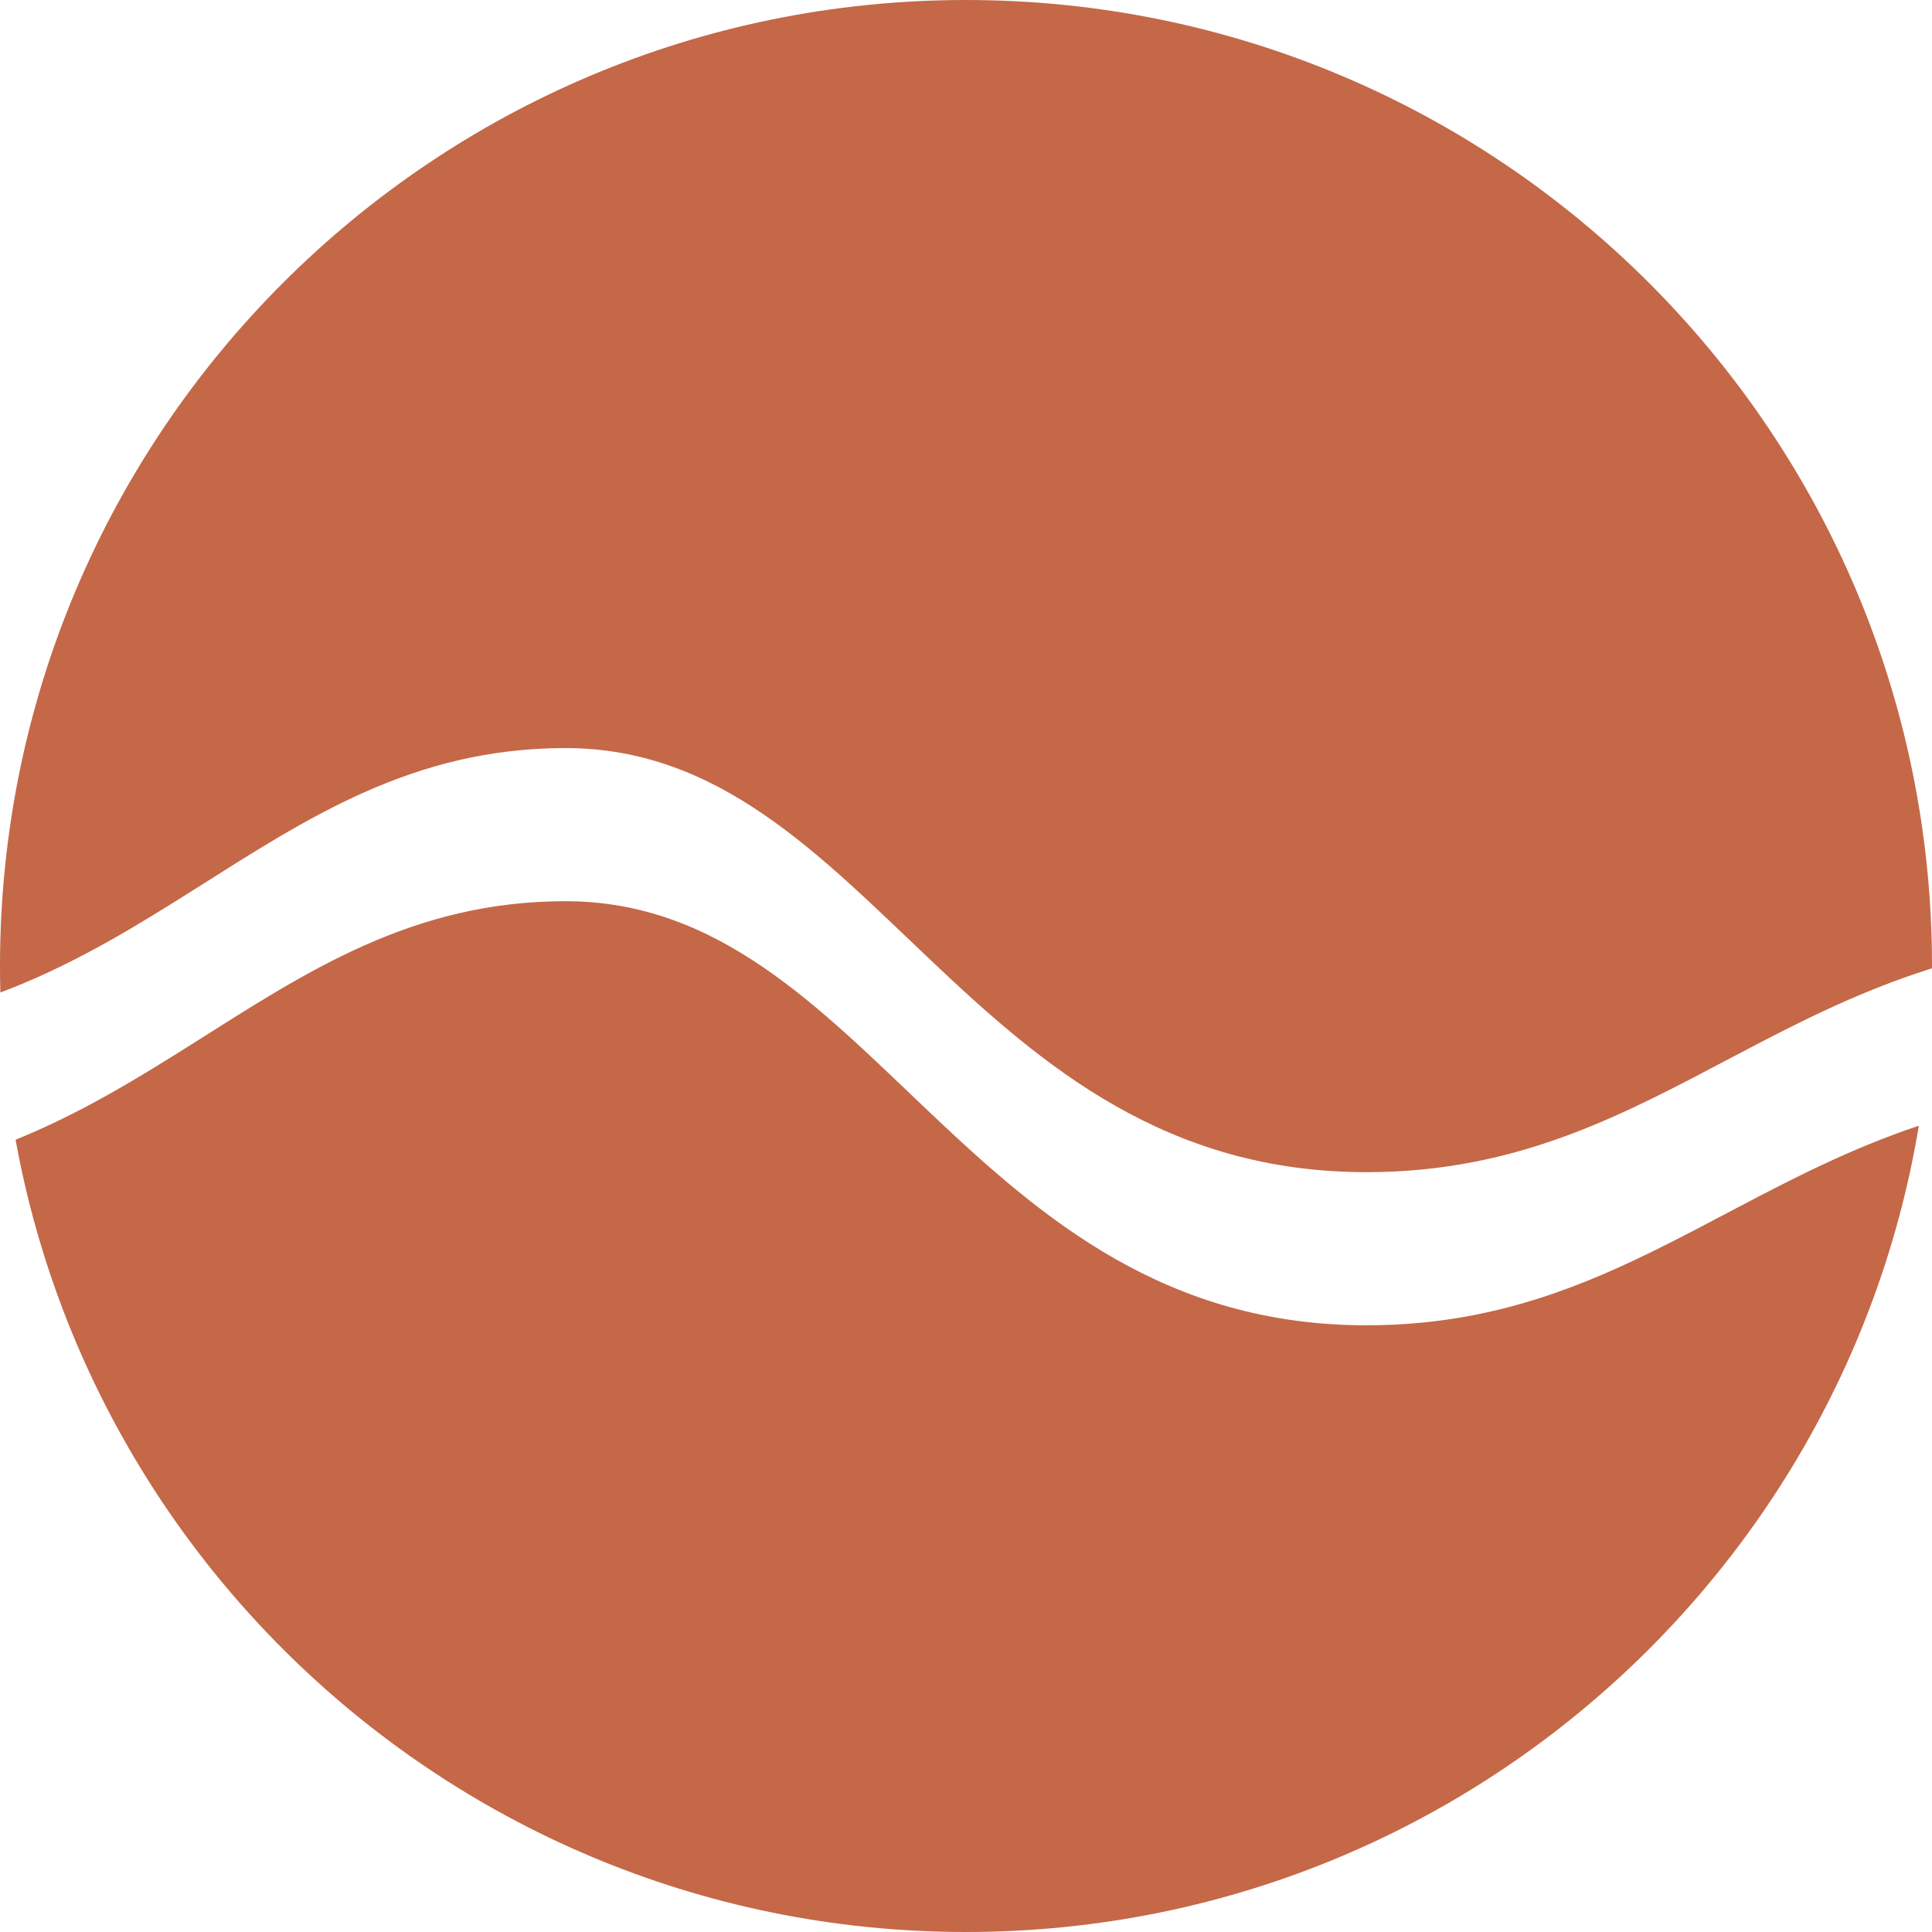
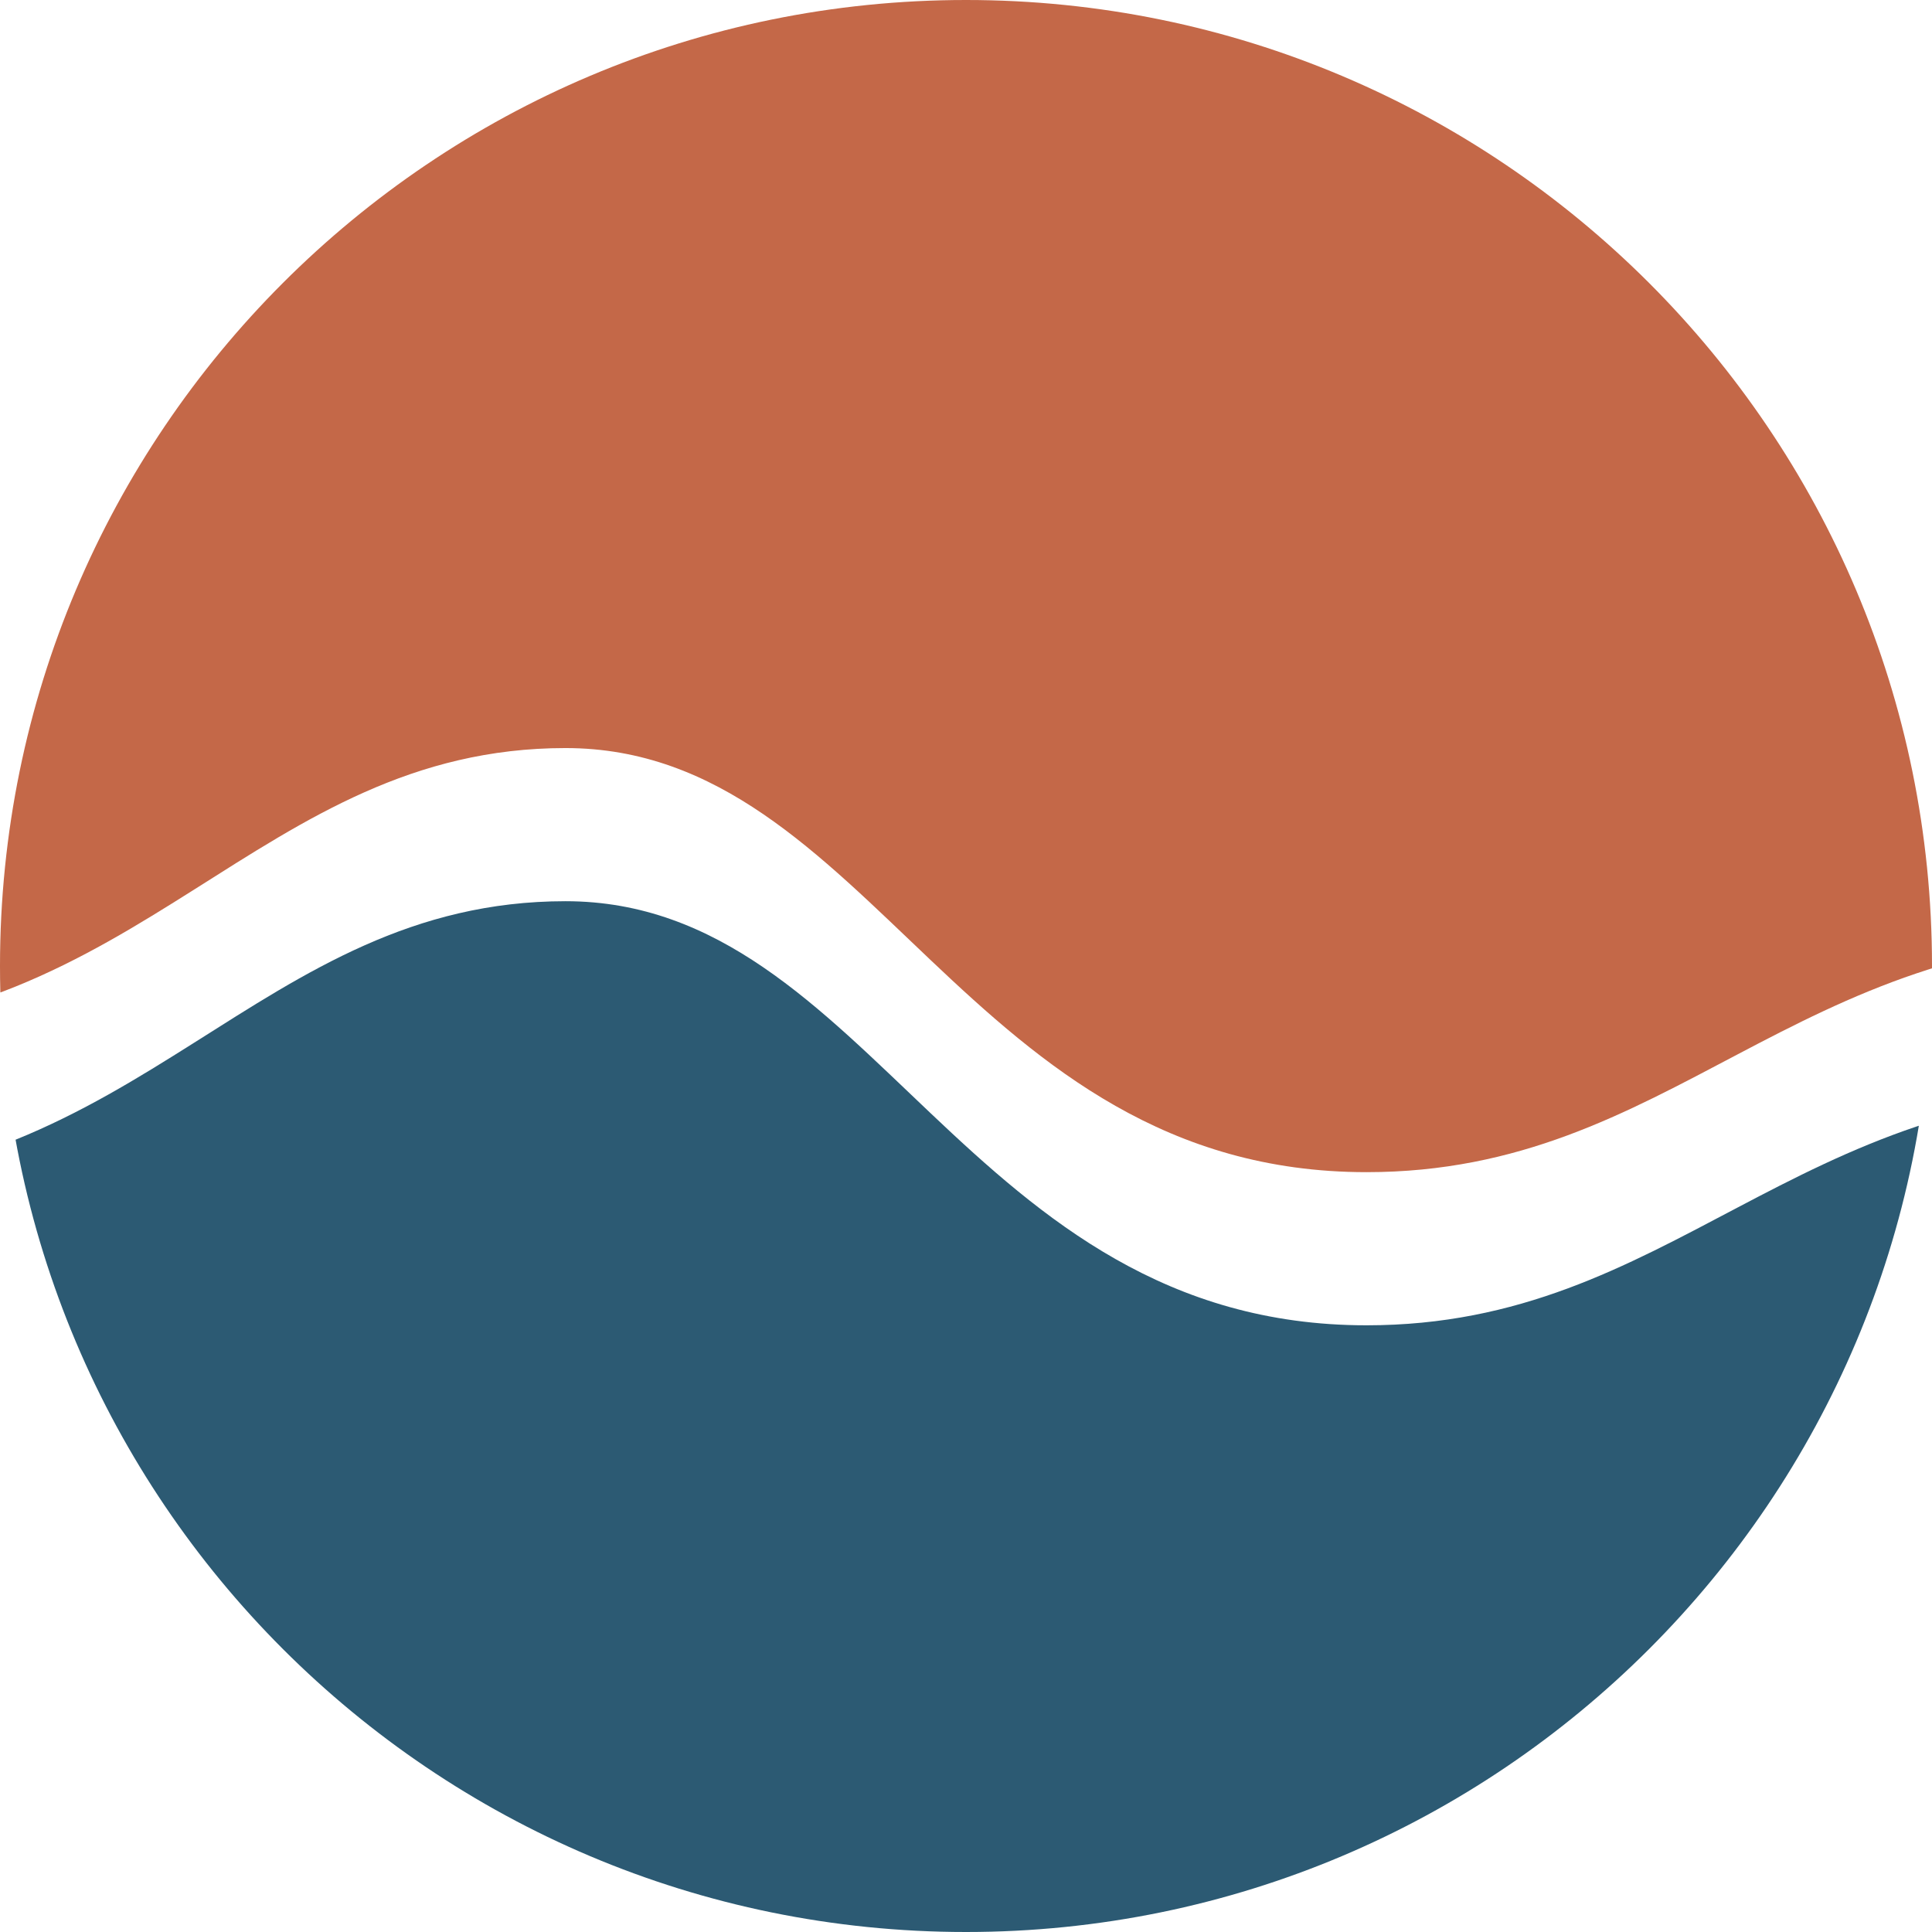
<svg xmlns="http://www.w3.org/2000/svg" viewBox="18 18 164 164">
  <g>
    <clipPath id="s">
      <circle cx="100" cy="100" r="82" />
    </clipPath>
-     <g clip-path="url(#s)" fill="#C46848">
-       <path d="M0,0H200V97.5C170,97.5 160,117.5 134,117.5C100,117.5 92,81.5 66,81.5C40,81.5 30,105.5 0,105.5Z" />
-       <path d="M0,200V118.5C30,118.5 40,94.5 66,94.5C92,94.5 100,130.5 134,130.5C160,130.5 170,110.5 200,110.5V200Z" />
+     <g clip-path="url(#s)">
+       <path fill="#C46848" d="M0,0H200V97.5C170,97.5 160,117.5 134,117.5C100,117.5 92,81.5 66,81.5C40,81.5 30,105.5 0,105.5Z" />
+       <path fill="#2C5A73" d="M0,200V118.5C30,118.5 40,94.5 66,94.5C92,94.5 100,130.5 134,130.5C160,130.5 170,110.5 200,110.5V200Z" />
    </g>
  </g>
</svg>
